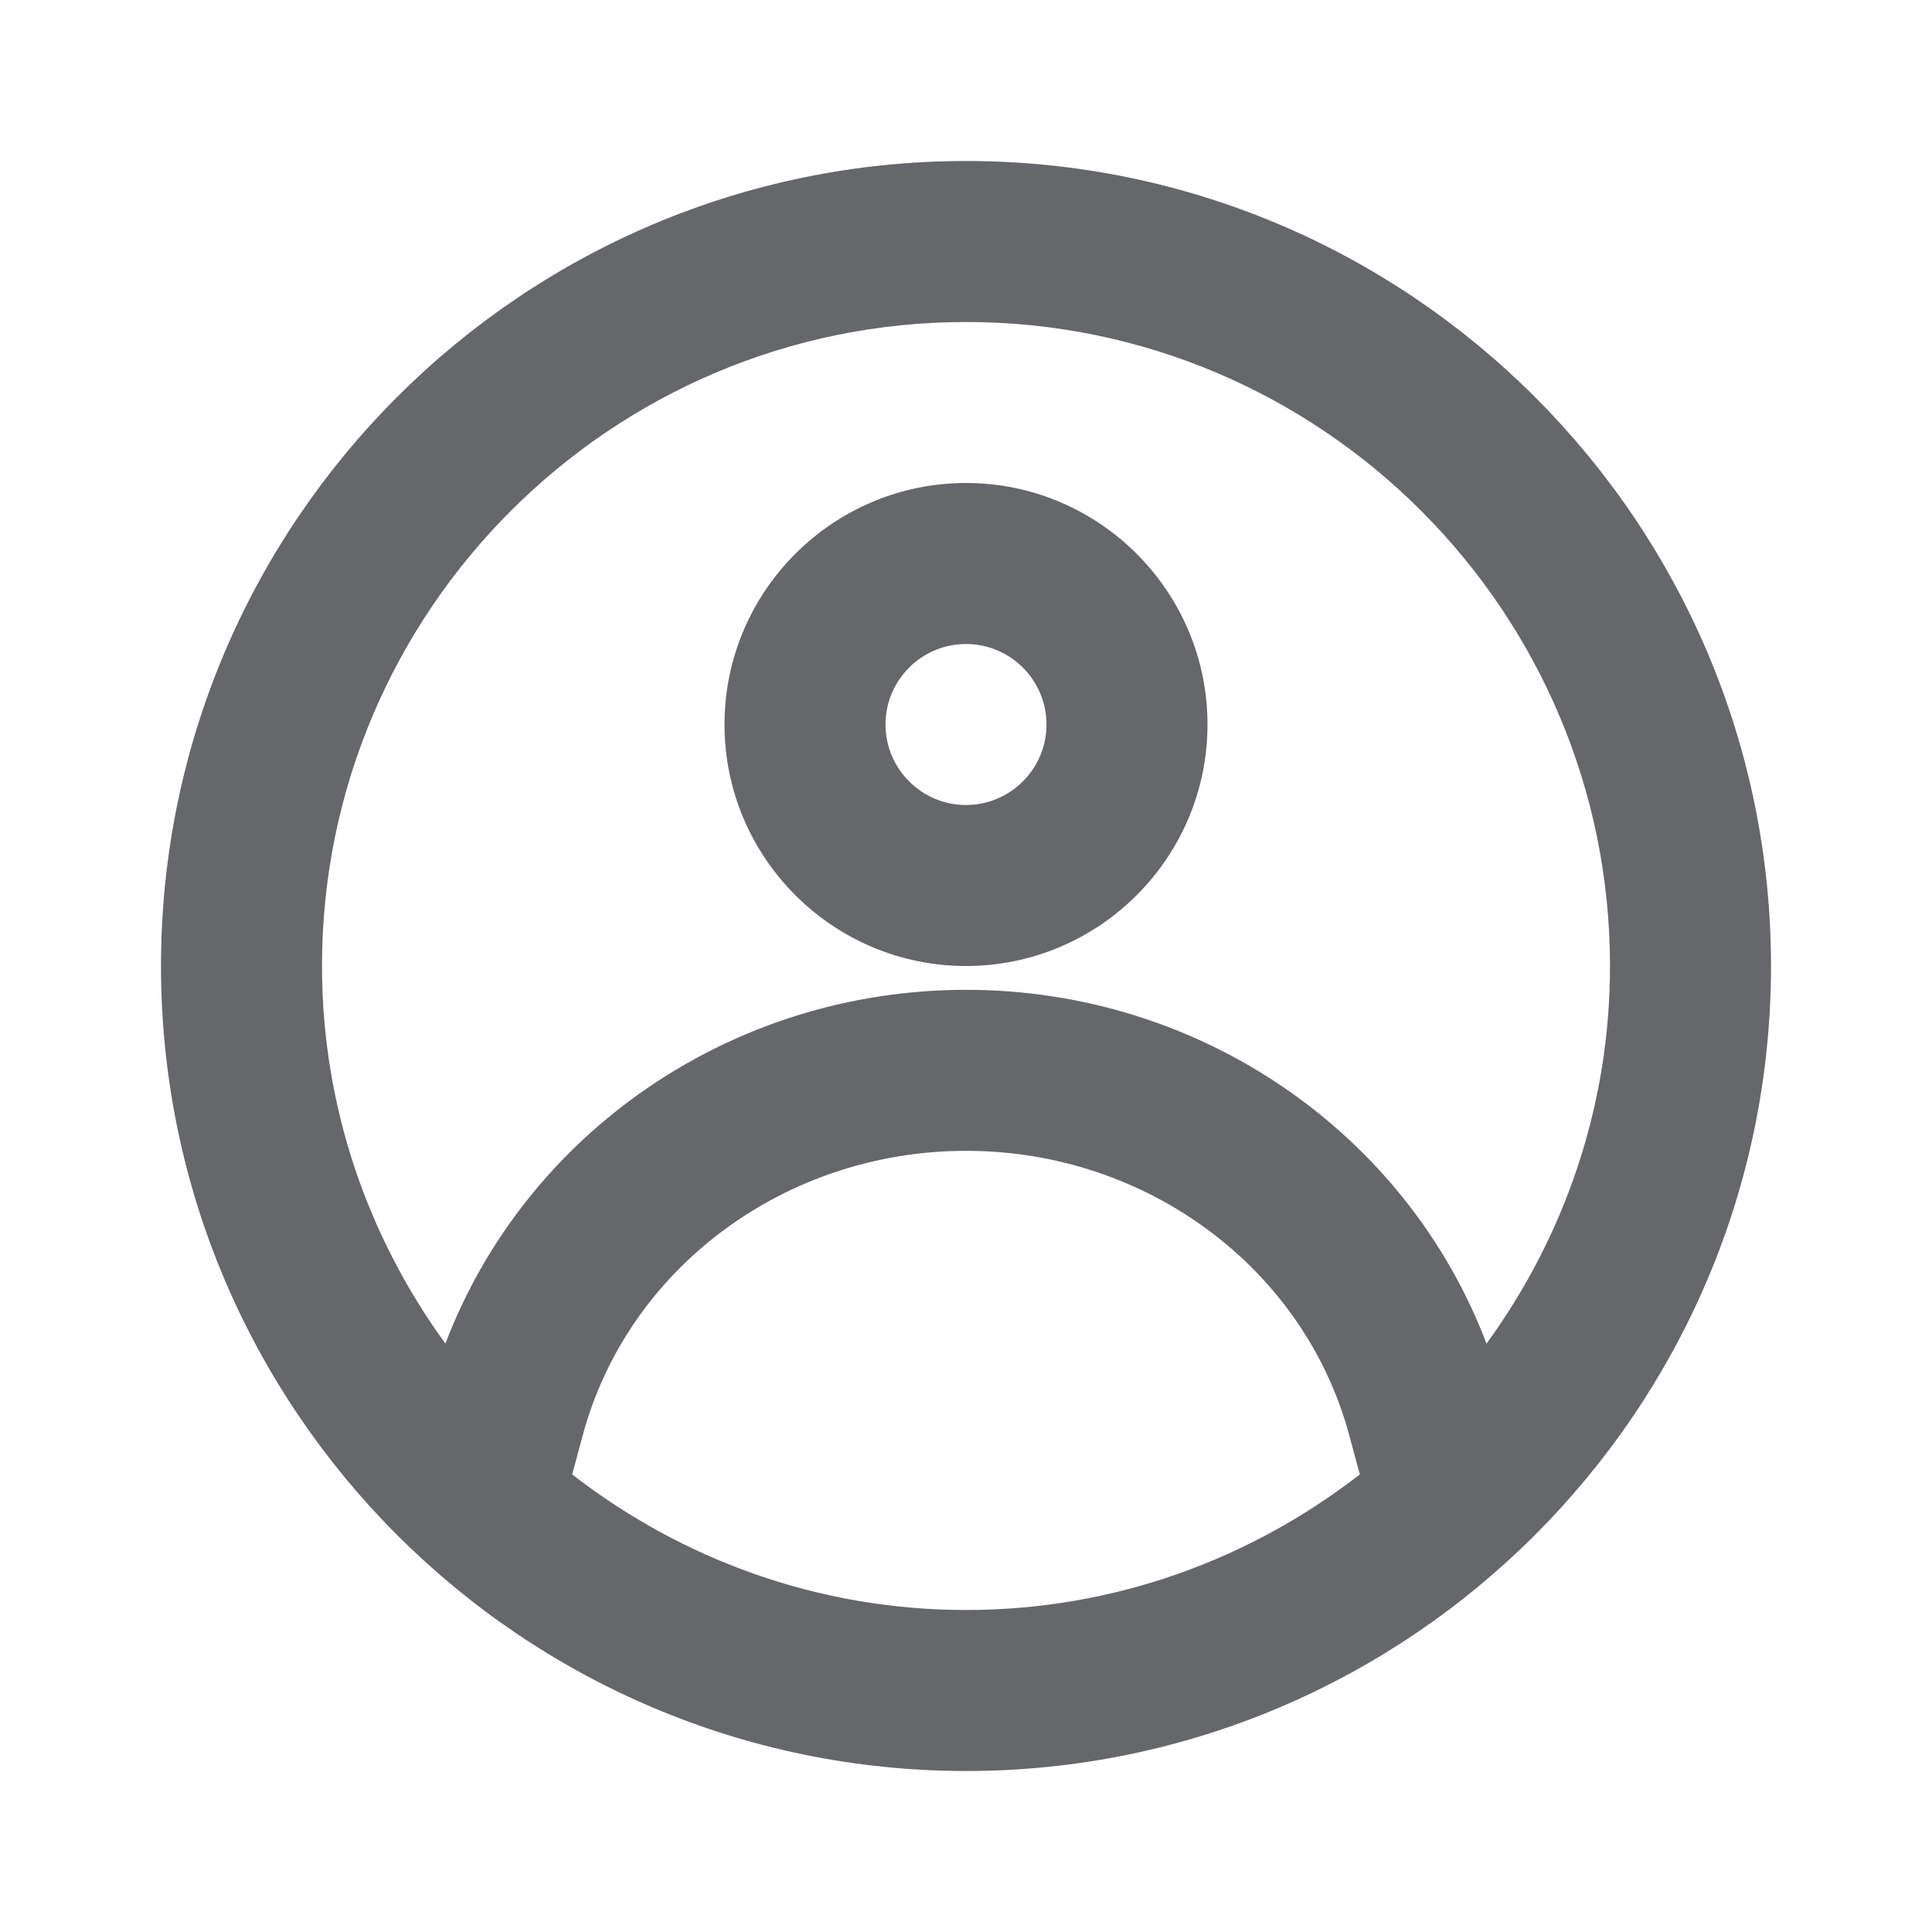
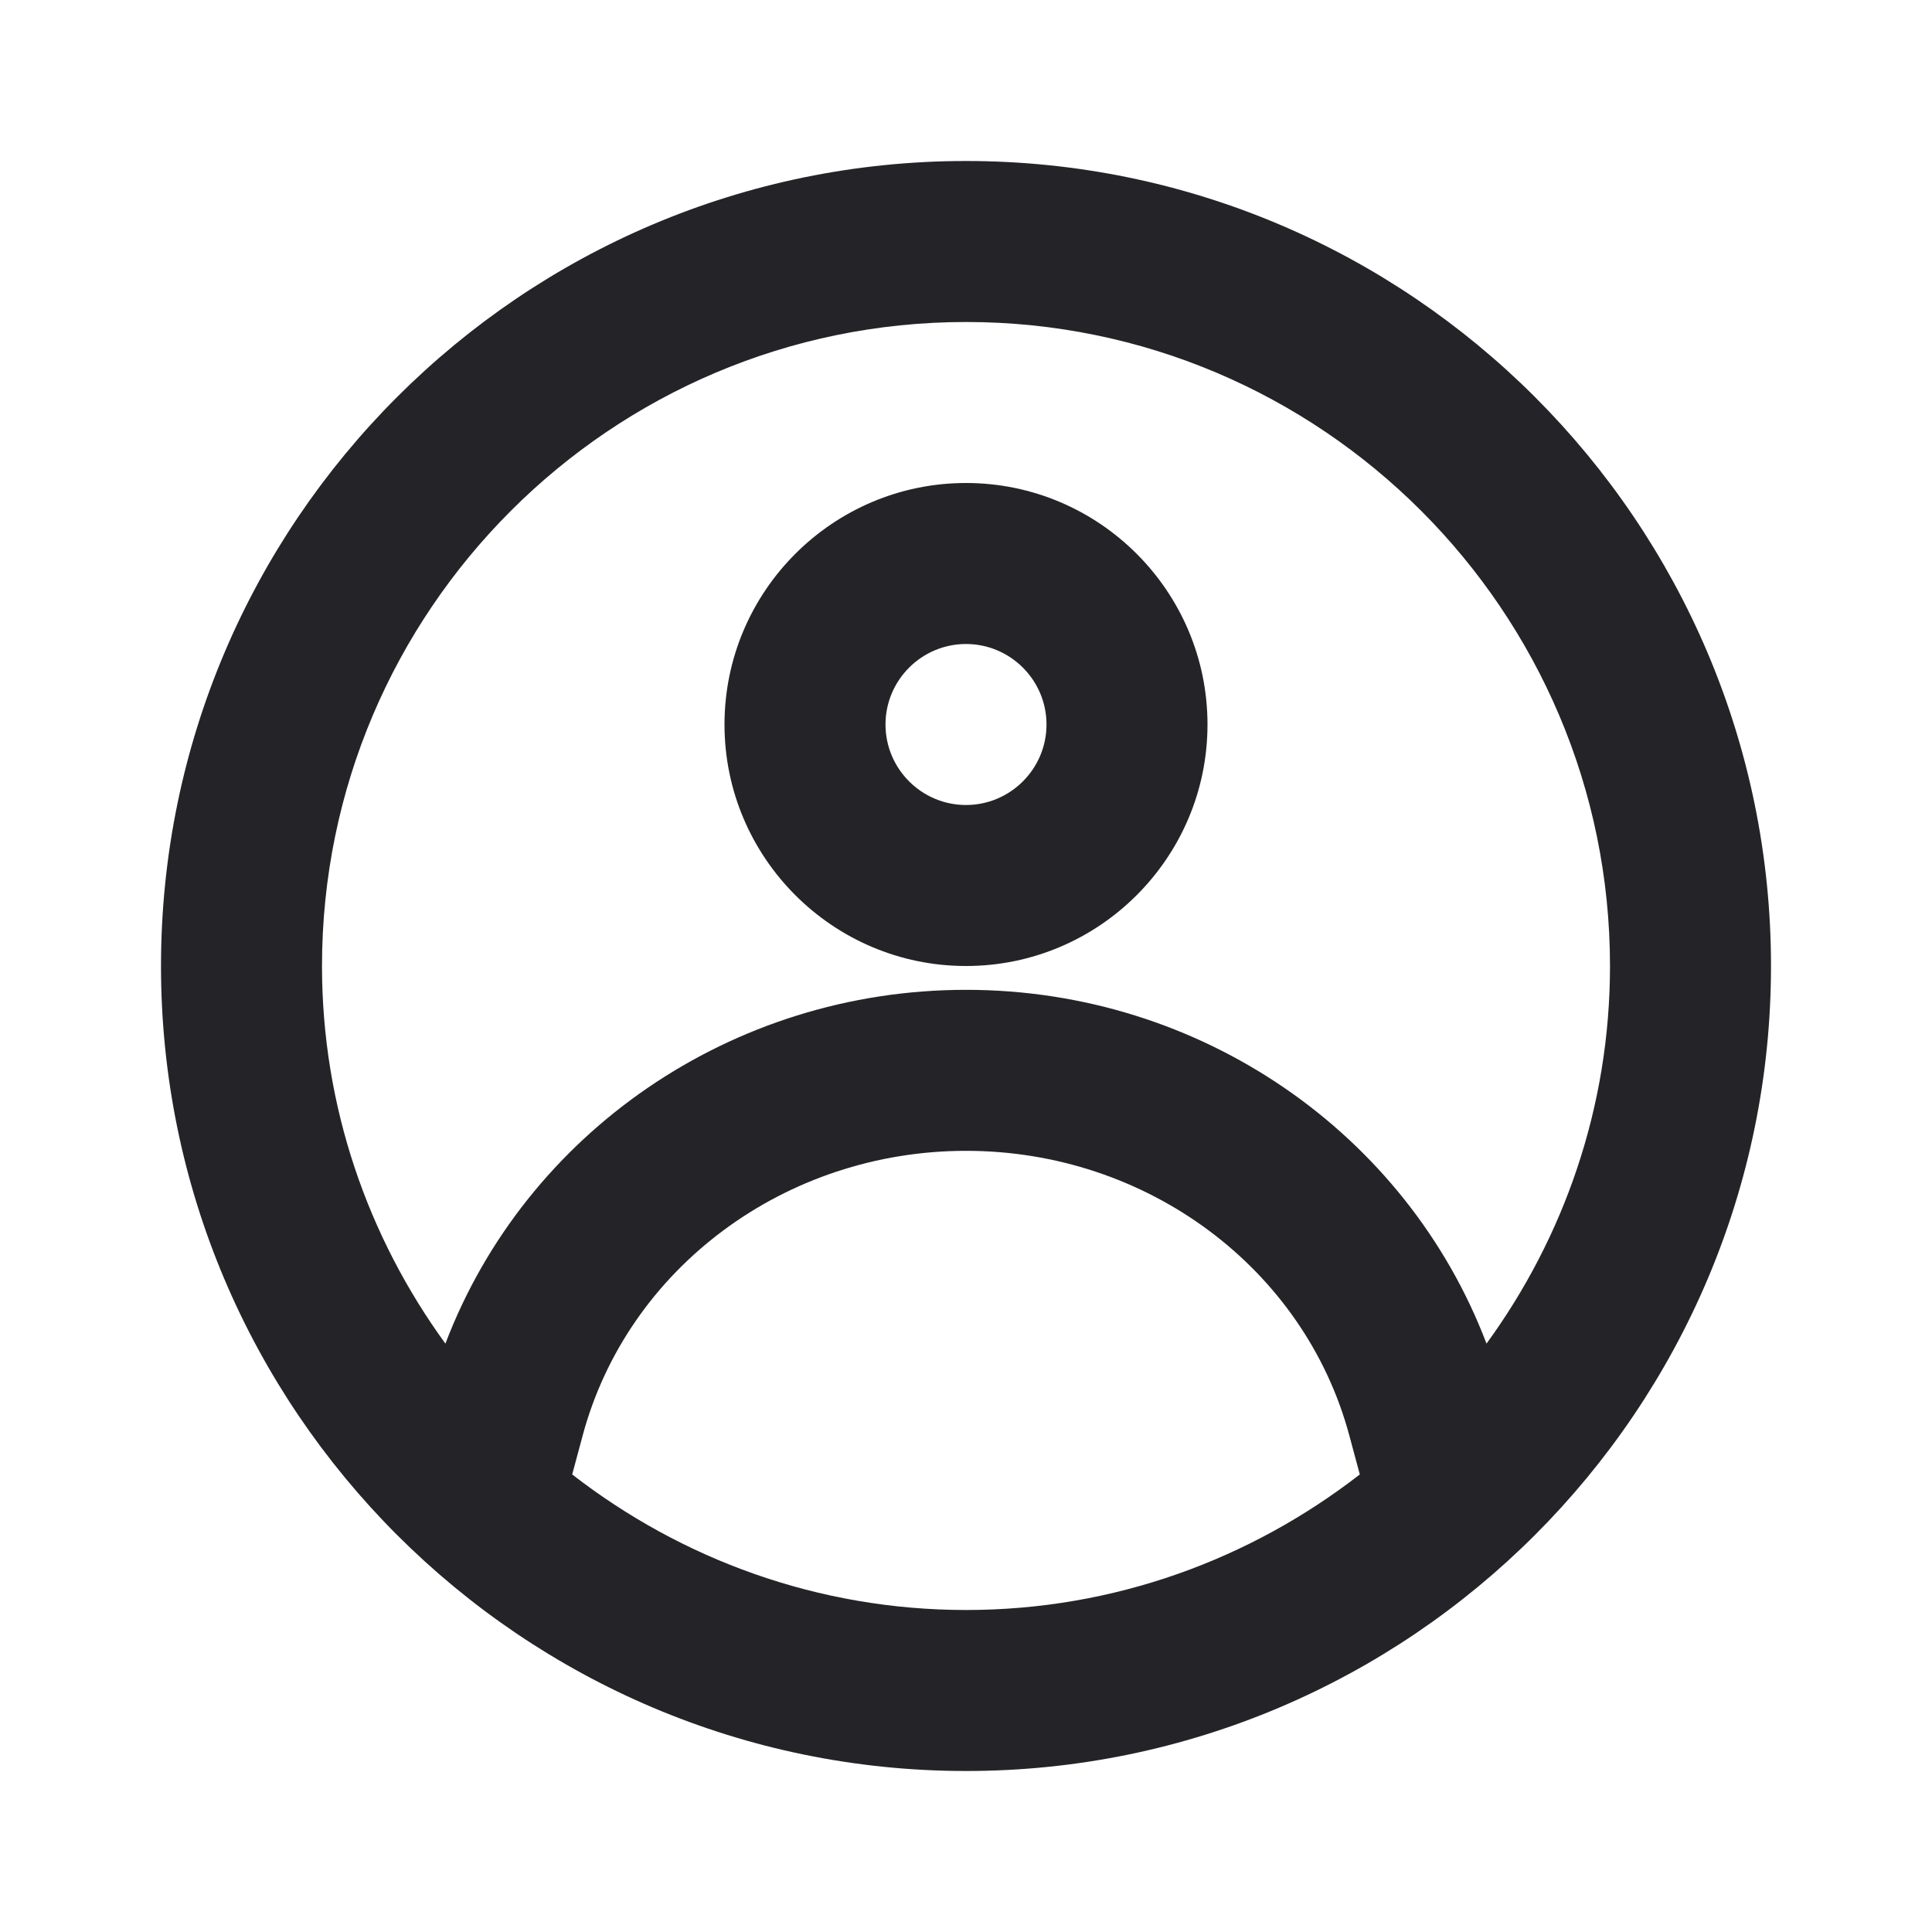
<svg xmlns="http://www.w3.org/2000/svg" width="24" height="24" viewBox="0 0 24 24" fill="none">
-   <path fill-rule="evenodd" clip-rule="evenodd" d="M12.001 12.296C14.918 12.296 17.474 14.08 18.466 16.691C19.427 15.371 20 13.753 20 12C20 7.589 16.412 4 12.001 4C7.589 4 4 7.589 4 12C4 13.753 4.573 15.371 5.533 16.691C6.527 14.079 9.083 12.296 12.001 12.296ZM7.238 17.833L7.108 18.316C8.462 19.367 10.158 20 12.001 20C13.842 20 15.537 19.368 16.892 18.316L16.762 17.833C16.203 15.751 14.245 14.296 12.001 14.296C9.755 14.296 7.797 15.751 7.238 17.833ZM2 12C2 6.486 6.486 2 12.001 2C17.515 2 22 6.486 22 12C22 17.514 17.515 22 12.001 22C6.486 22 2 17.514 2 12ZM11 9C11 9.551 11.449 10 12 10C12.551 10 13 9.551 13 9C13 8.449 12.551 8 12 8C11.449 8 11 8.449 11 9ZM9 9C9 7.346 10.346 6 12 6C13.654 6 15 7.346 15 9C15 10.654 13.654 12 12 12C10.346 12 9 10.654 9 9Z" fill="#65676A" />
+   <g id="person-circle">
+     <path id="Combined Shape" fill-rule="evenodd" clip-rule="evenodd" d="M12.001 12.296C14.918 12.296 17.474 14.08 18.466 16.691C19.427 15.371 20 13.753 20 12C20 7.589 16.412 4 12.001 4C7.589 4 4 7.589 4 12C4 13.753 4.573 15.371 5.533 16.691C6.527 14.079 9.083 12.296 12.001 12.296ZM7.238 17.833L7.108 18.316C8.462 19.367 10.158 20 12.001 20C13.842 20 15.537 19.368 16.892 18.316L16.762 17.833C16.203 15.751 14.245 14.296 12.001 14.296C9.755 14.296 7.797 15.751 7.238 17.833ZM2 12C2 6.486 6.486 2 12.001 2C17.515 2 22 6.486 22 12C22 17.514 17.515 22 12.001 22C6.486 22 2 17.514 2 12ZM11 9C11 9.551 11.449 10 12 10C12.551 10 13 9.551 13 9C13 8.449 12.551 8 12 8C11.449 8 11 8.449 11 9ZM9 9C9 7.346 10.346 6 12 6C13.654 6 15 7.346 15 9C15 10.654 13.654 12 12 12C10.346 12 9 10.654 9 9Z" fill="#242428" />
+   </g>
</svg>
